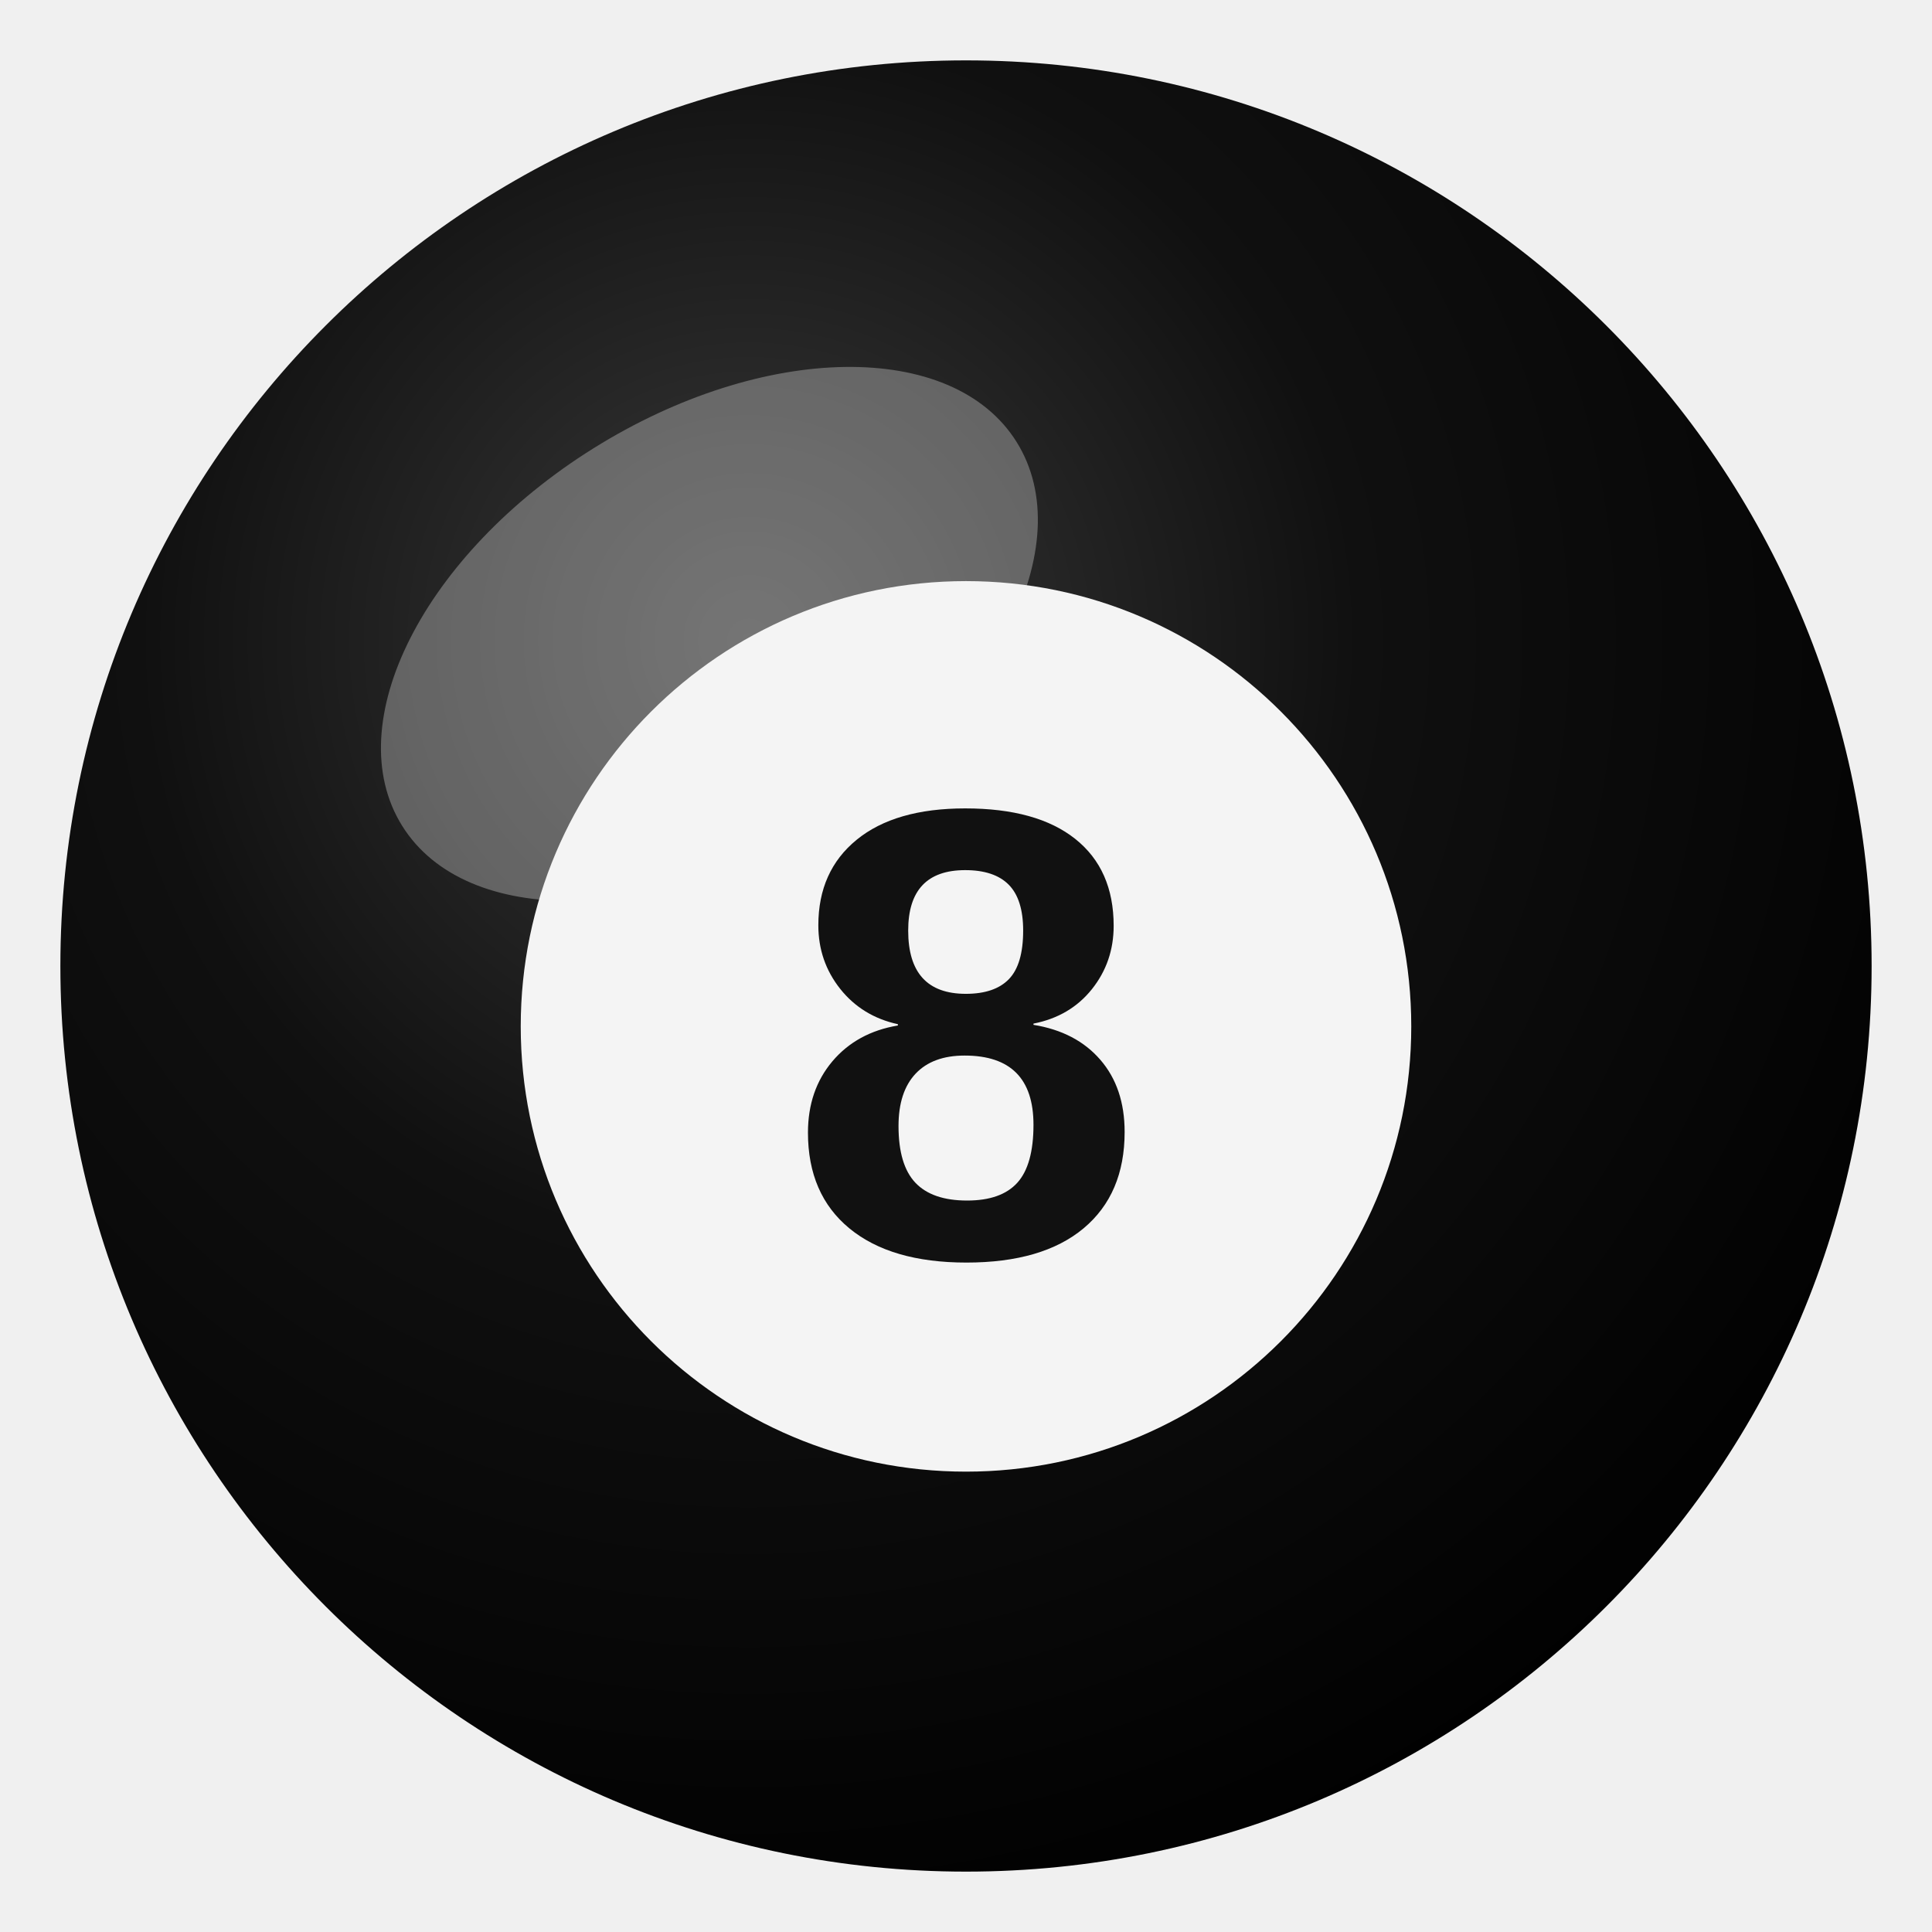
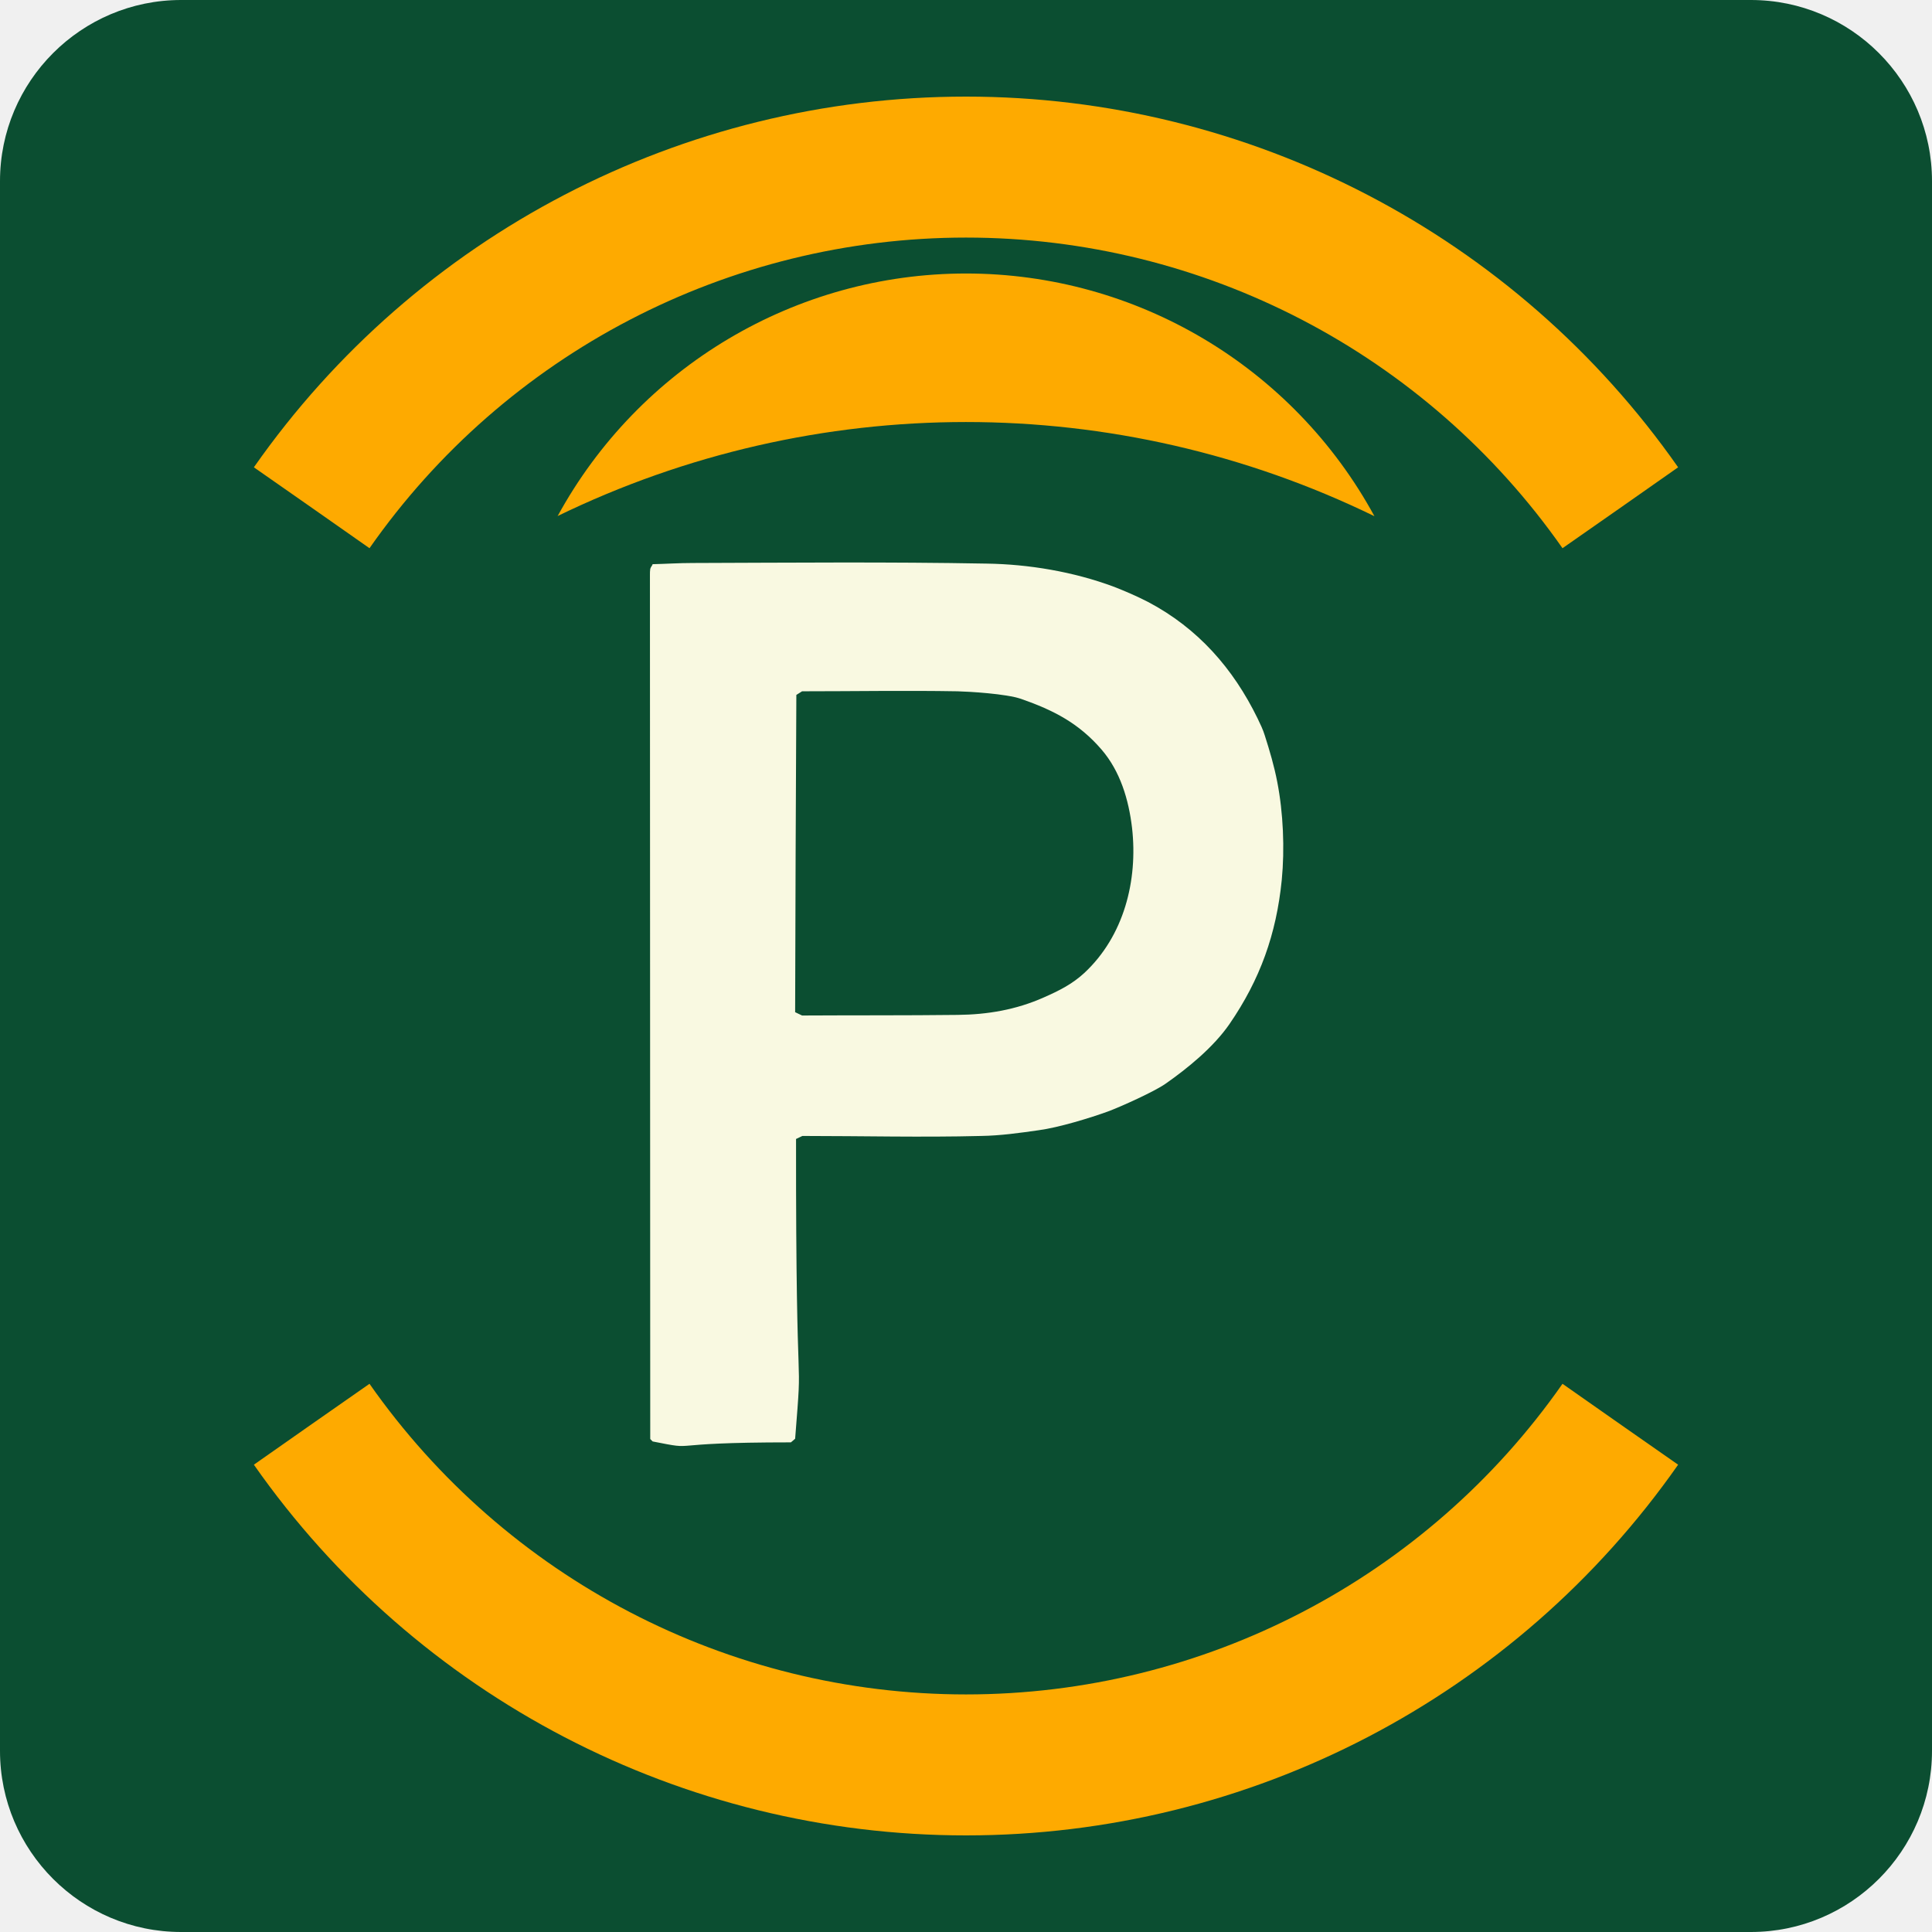
- <svg xmlns="http://www.w3.org/2000/svg" viewBox="0 0 512 512">
-   <defs>
-     <radialGradient id="ball" cx="38%" cy="32%" r="75%">
-       <stop offset="0%" stop-color="#3a3a3a" />
-       <stop offset="45%" stop-color="#101010" />
-       <stop offset="100%" stop-color="#000" />
-     </radialGradient>
-   </defs>
-   <circle cx="256" cy="256" r="240" fill="url(#ball)" />
-   <ellipse cx="188" cy="168" rx="96" ry="58" fill="#fff" opacity="0.30" transform="rotate(-32 188 168)" />
-   <circle cx="256" cy="272" r="118" fill="#f4f4f4" />
-   <text x="256" y="274" text-anchor="middle" dominant-baseline="central" font-family="Arial, Helvetica, sans-serif" font-weight="700" font-size="170" fill="#111">8</text>
+ <svg xmlns="http://www.w3.org/2000/svg" viewBox="0 0 64 64" role="img" aria-label="Piramida">
+   <path fill="#0b4e31" d="M6 0c17.33 0 34.67 0 52 0c3.31 0 6 2.69 6 6c0 17.33 0 34.67 0 52c0 3.31 -2.69 6 -6 6c-17.33 0 -34.67 0 -52 0c-3.31 0 -6 -2.69 -6 -6c0 -17.33 0 -34.67 0 -52c0 -3.31 2.69 -6 6 -6z" />
+   <path fill="#feaa00" fill-rule="evenodd" d="M55.59 15.48c-5.39 -7.7 -14.2 -12.28 -23.59 -12.28c-9.4 0 -18.2 4.58 -23.59 12.28c1.28 0.89 2.56 1.79 3.83 2.68c4.51 -6.45 11.89 -10.29 19.76 -10.29c7.87 0 15.24 3.84 19.76 10.29c1.28 -0.89 2.56 -1.79 3.83 -2.68zM8.41 48.52c5.39 7.7 14.2 12.28 23.59 12.28c9.4 0 18.2 -4.58 23.59 -12.28c-1.28 -0.89 -2.56 -1.79 -3.83 -2.68c-4.51 6.45 -11.89 10.29 -19.76 10.29c-7.87 0 -15.24 -3.84 -19.76 -10.29c-1.28 0.89 -2.56 1.79 -3.83 2.68zM18.47 17.1c2.7 -4.95 7.89 -8.04 13.53 -8.04c5.64 0 10.83 3.08 13.53 8.04c-8.54 -4.16 -18.52 -4.16 -27.07 0z" />
+   <path fill="#f9f9e1" fill-rule="evenodd" d="M21.6 18.69c0.45 -0.01 0.89 -0.04 1.34 -0.04c3.25 -0.01 6.49 -0.04 9.74 0.02c1.4 0.02 2.88 0.27 4.2 0.76c0.39 0.15 0.78 0.32 1.15 0.51c1.65 0.87 2.82 2.2 3.63 3.86c0.09 0.19 0.18 0.37 0.24 0.57c0.16 0.5 0.31 1.01 0.41 1.53c0.2 1.02 0.25 2.22 0.15 3.25c-0.18 1.8 -0.72 3.3 -1.73 4.77c-0.53 0.77 -1.39 1.47 -2.12 1.98c-0.37 0.26 -1.48 0.76 -1.91 0.92c-0.58 0.21 -1.62 0.53 -2.29 0.62c-0.63 0.09 -1.27 0.18 -1.91 0.19c-1.97 0.05 -3.94 0 -5.92 0c-0.07 0.03 -0.14 0.07 -0.21 0.1c-0.01 9.8 0.24 6.5 -0.03 9.93c-0.05 0.04 -0.09 0.08 -0.14 0.12c-4.46 0 -2.95 0.29 -4.58 -0.03c-0.03 -0.03 -0.05 -0.05 -0.08 -0.08c0 -9.54 -0.01 -19.09 -0.01 -28.63c0 -0.06 0 -0.13 0.01 -0.19c0.01 -0.05 0.05 -0.1 0.08 -0.15zM26.34 33.53c0.01 -3.5 0.02 -7.01 0.04 -10.51c0.06 -0.04 0.13 -0.08 0.19 -0.12c1.72 0 3.44 -0.03 5.15 0c0.39 0.01 1.6 0.08 2.1 0.25c1.09 0.38 1.92 0.81 2.67 1.68c0.62 0.72 0.9 1.66 1.01 2.59c0.2 1.75 -0.27 3.59 -1.58 4.81c-0.4 0.37 -0.84 0.59 -1.34 0.81c-0.92 0.41 -1.87 0.57 -2.86 0.58c-1.72 0.02 -3.44 0.01 -5.15 0.02c-0.08 -0.04 -0.15 -0.07 -0.23 -0.11z" />
</svg>
